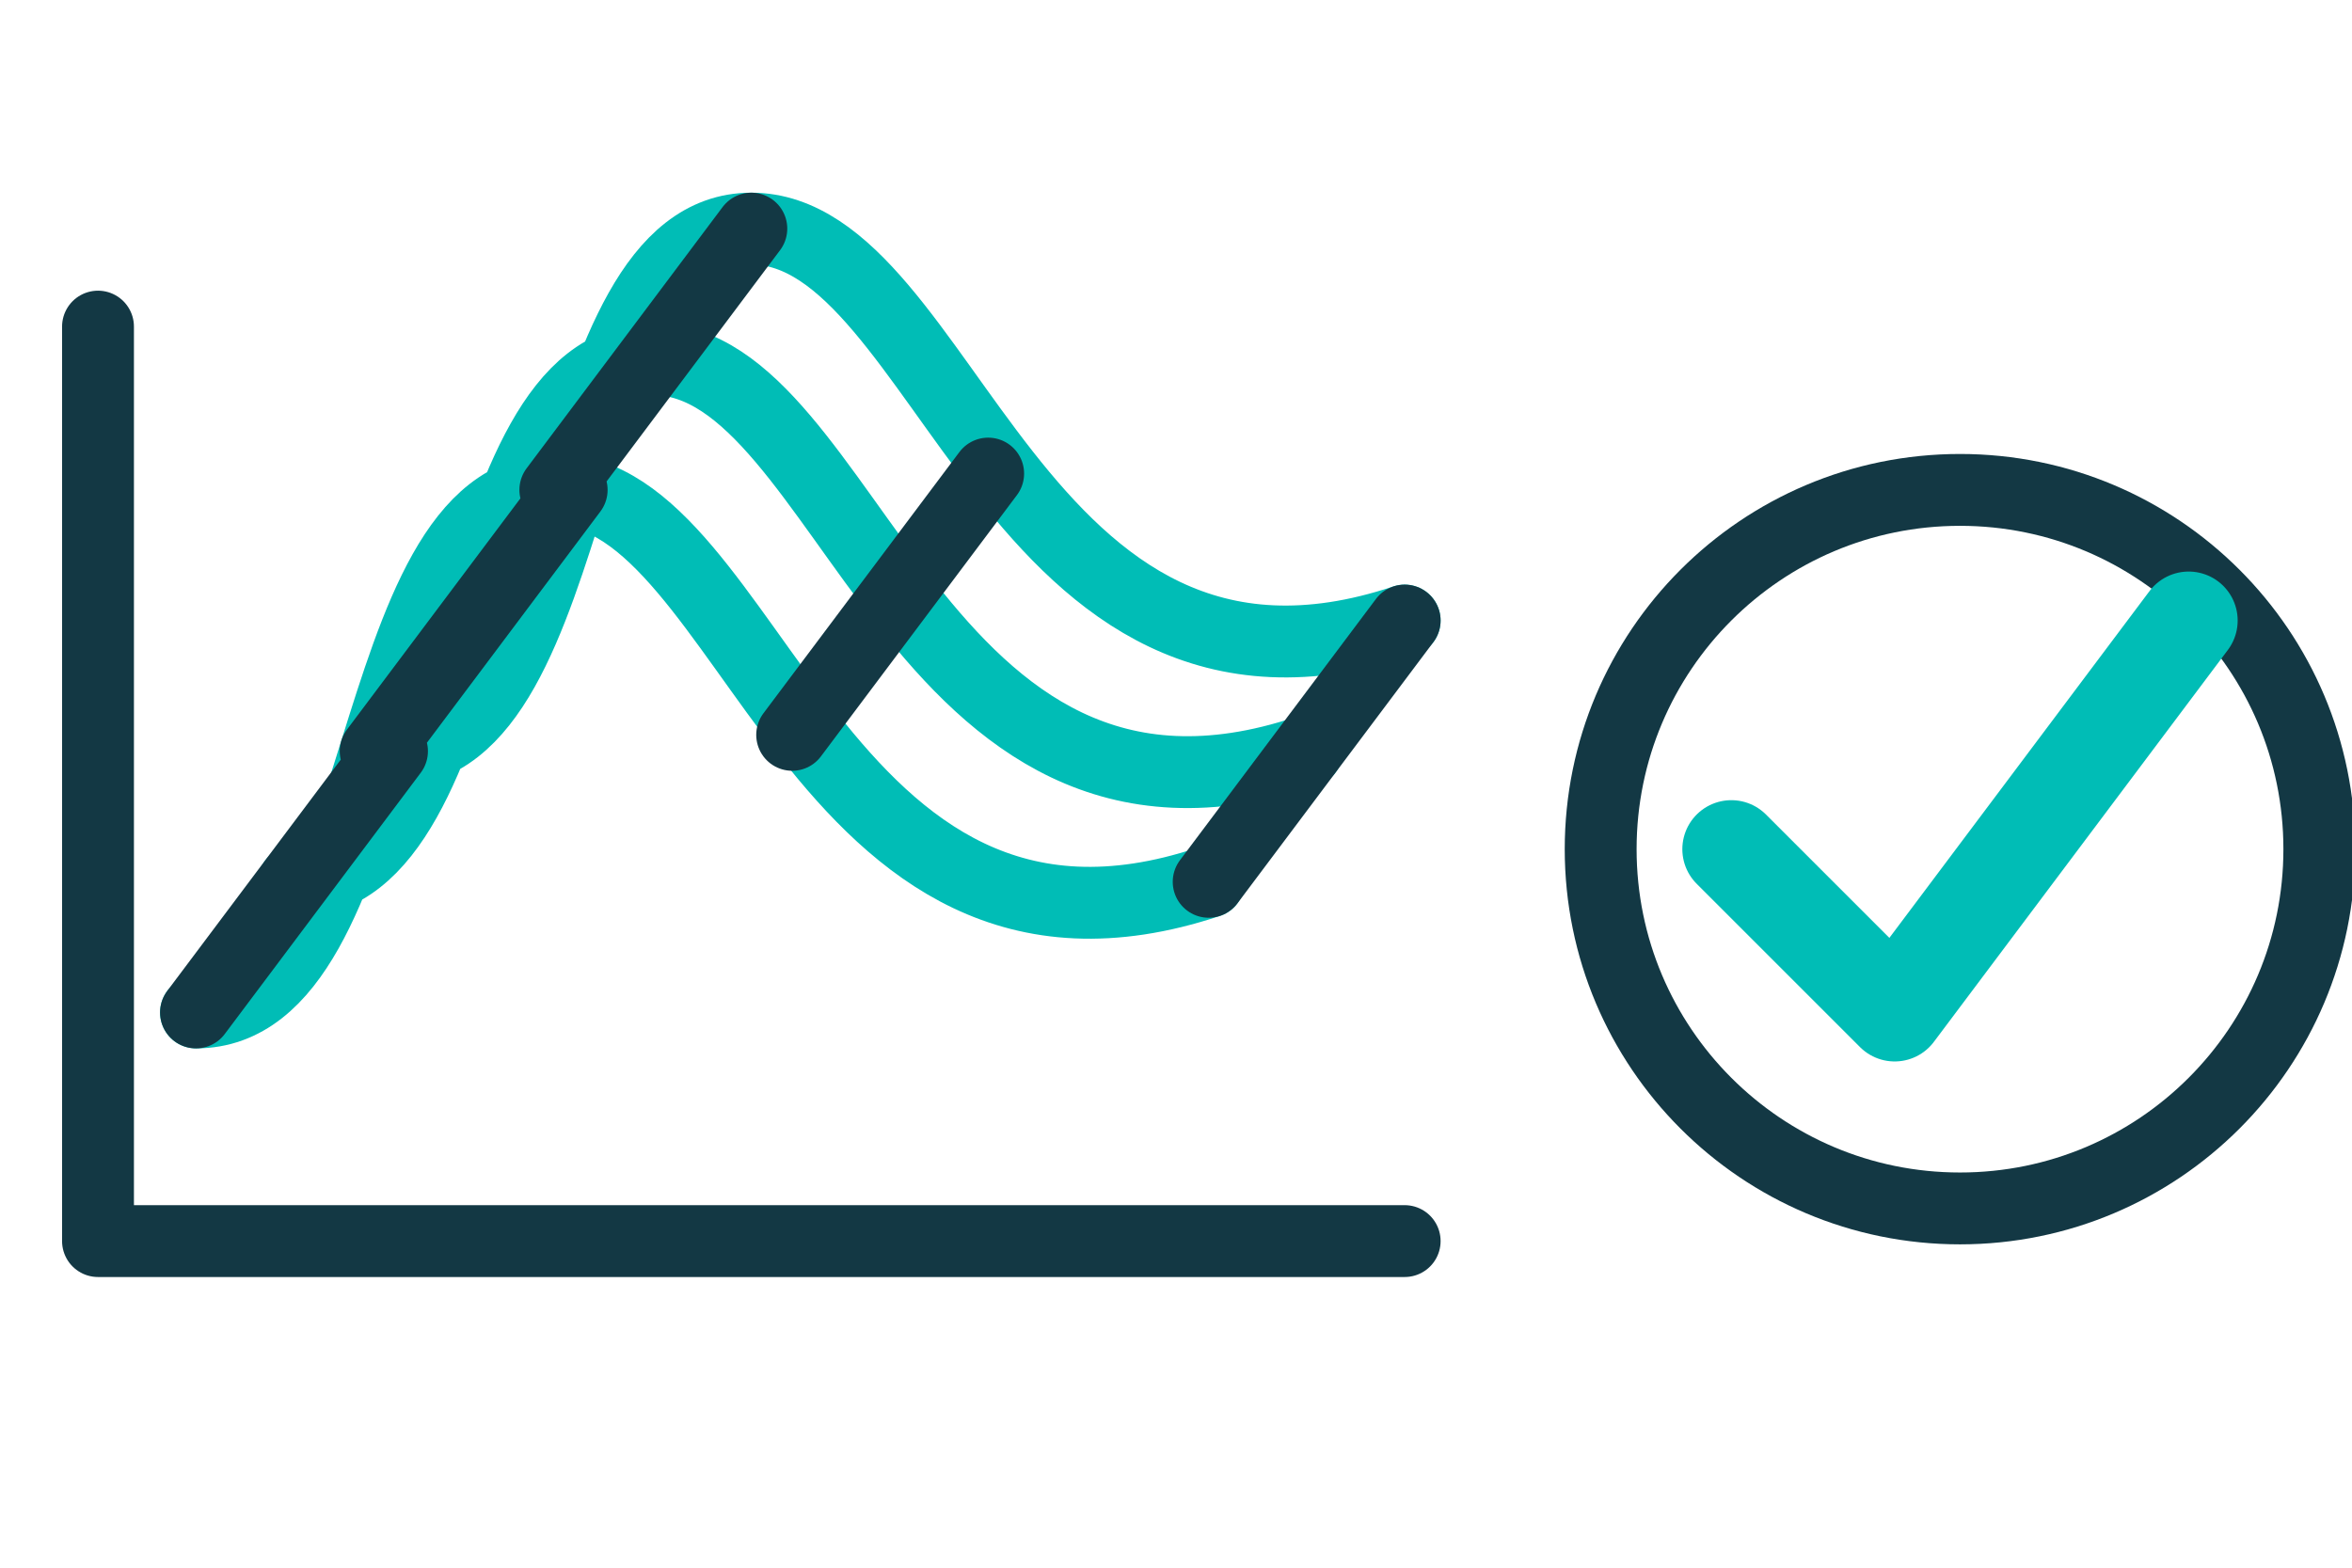
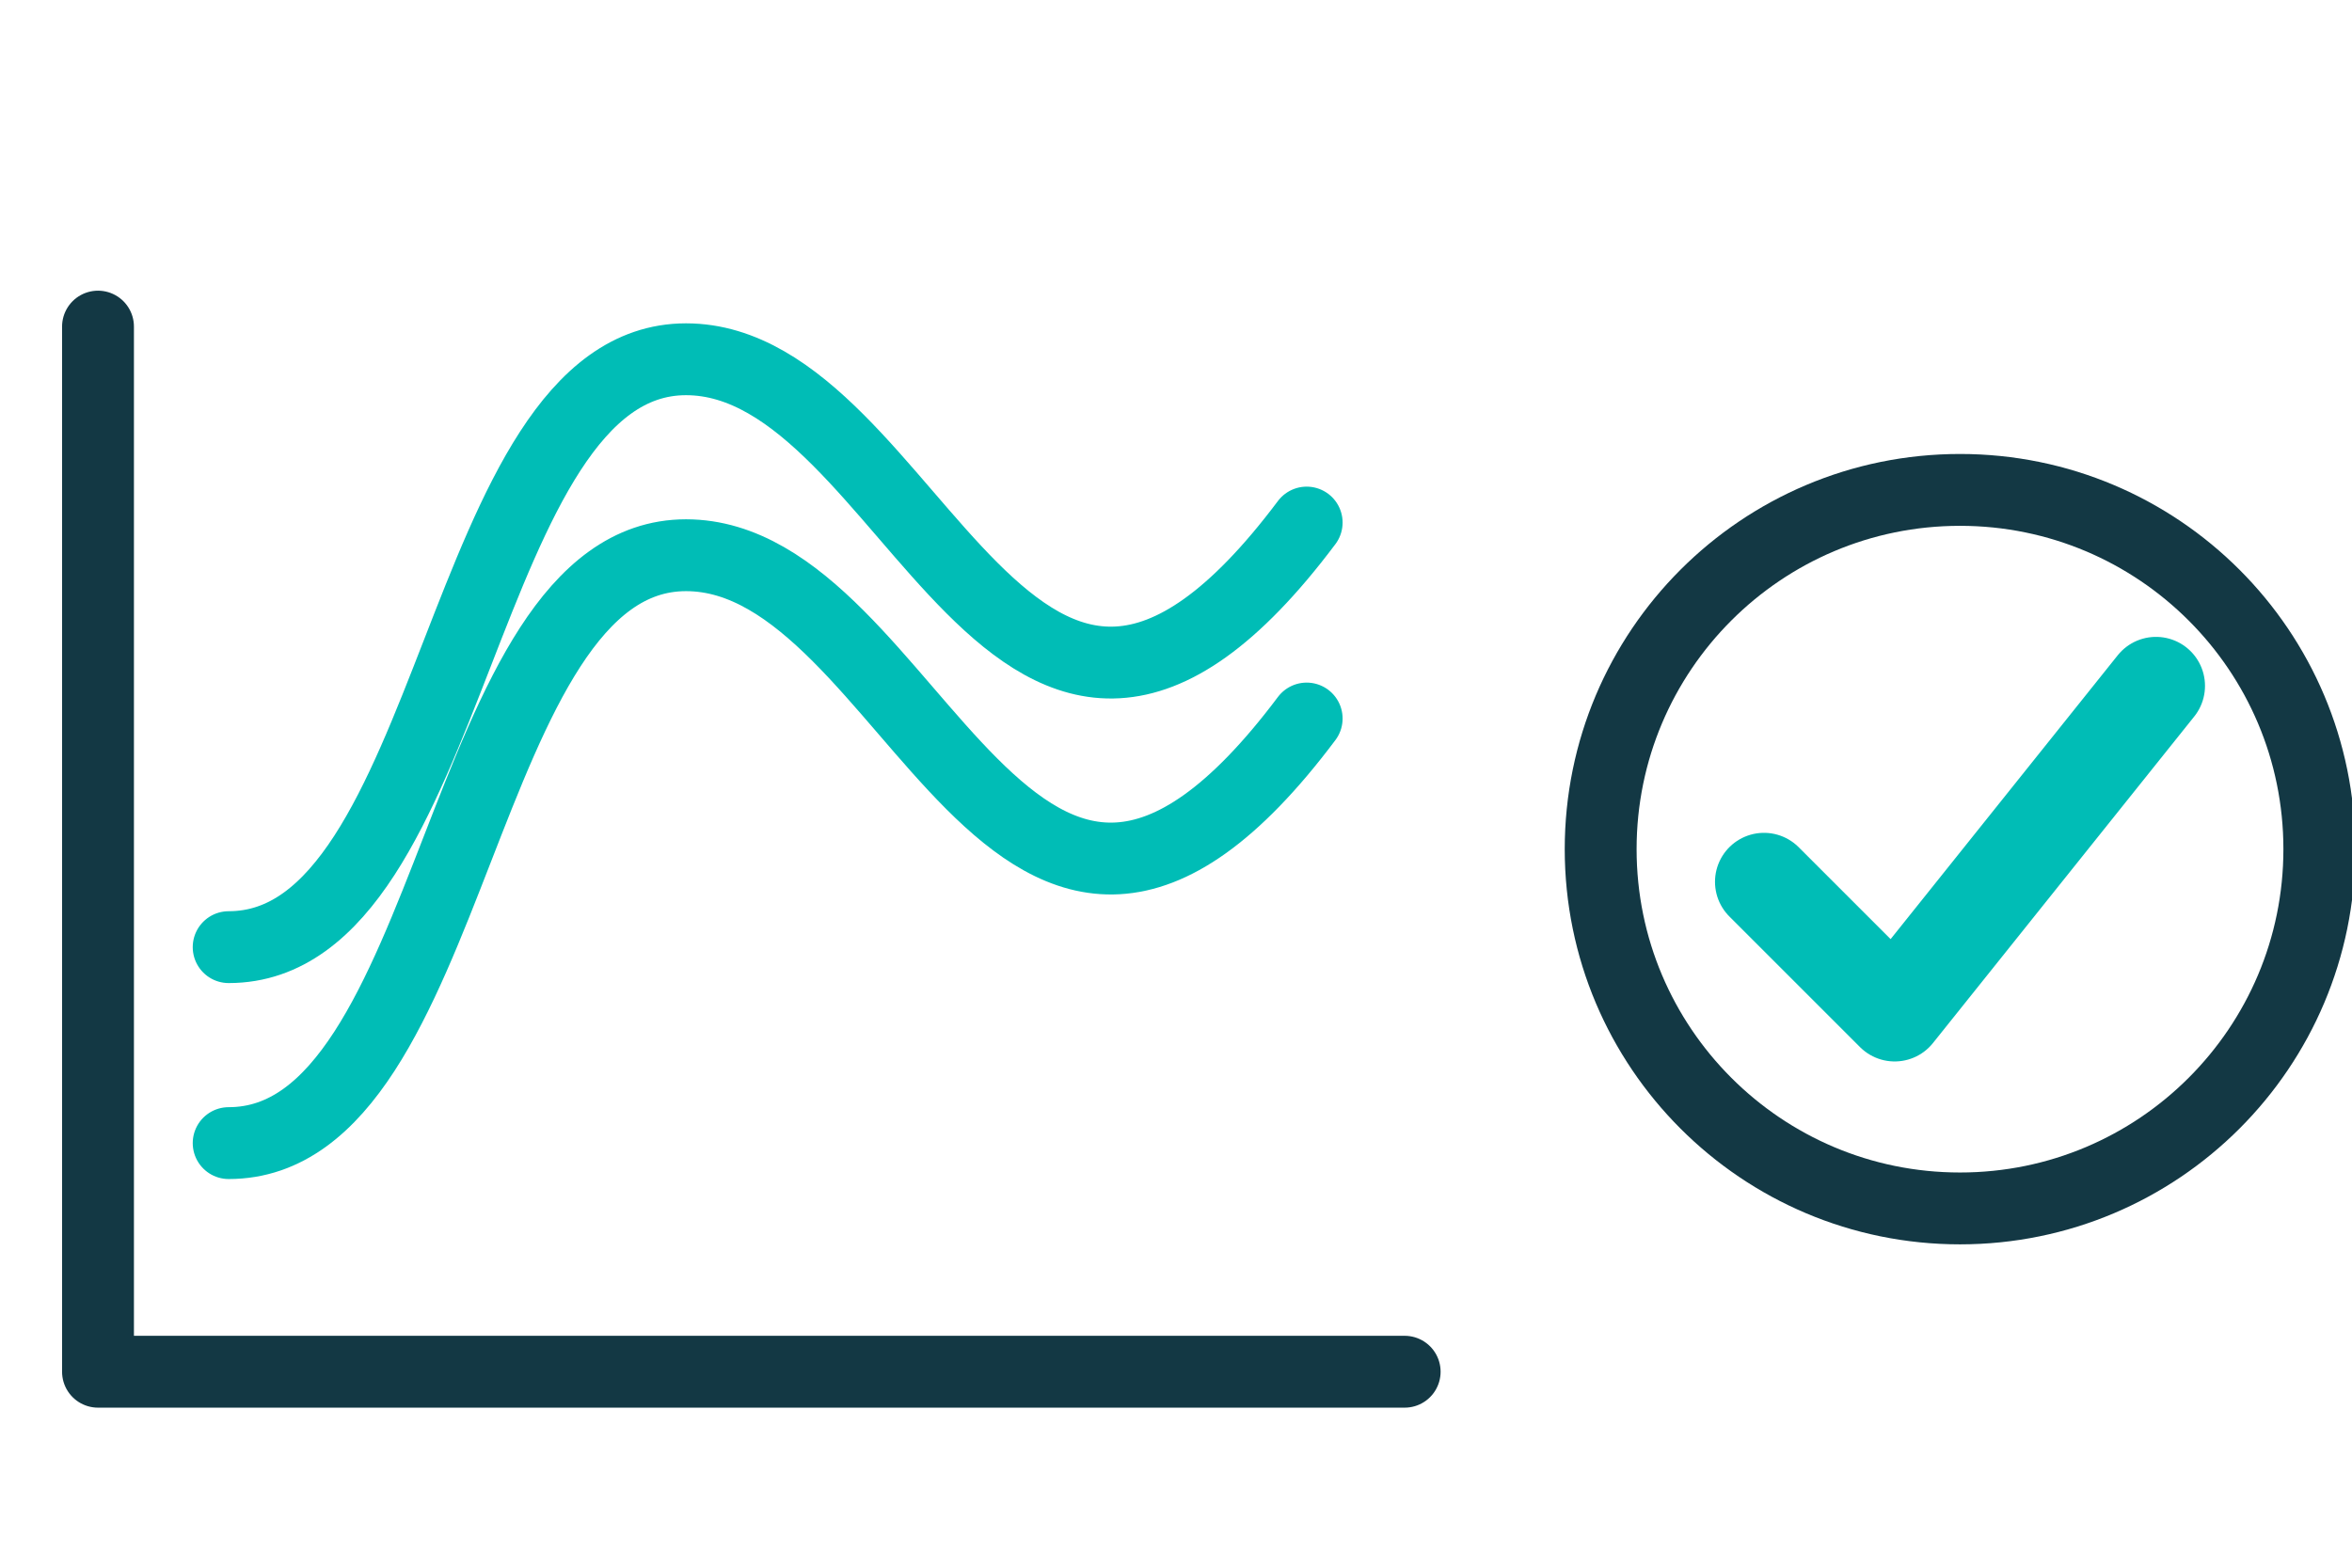
<svg xmlns="http://www.w3.org/2000/svg" width="72" height="48" viewBox="0 0 72 48">
  <g fill="none" stroke="#133844" stroke-width="2.2" stroke-linecap="round" stroke-linejoin="round">
-     <path d="M3 38V10M3 38h40" />
-     <path d="M6 31C12 31 11 15 17 15S25 31 37 27M9 27C15 27 14 11 20 11S28 27 40 23M12 23C18 23 17 7 23 7S31 23 43 19" stroke="#00BDB6" />
-     <path d="M6 31l6-8M11.5 23l6-8M17 15l6-8M24.25 22.5l6-8M37 27l6-8" />
+     <path d="M3 10v32h40" />
+     <path d="M7 35c7 0 7-18 14-18s10 17 19 5M7 29c7 0 7-18 14-18s10 17 19 5" stroke="#00BDB6" />
    <circle cx="60" cy="26" r="11" />
-     <path d="M53 26l5 5 9-12" stroke="#00BDB6" stroke-width="3" />
+     <path d="M54 27l4 4 8-10" stroke="#00BDB6" stroke-width="3" />
  </g>
</svg>
